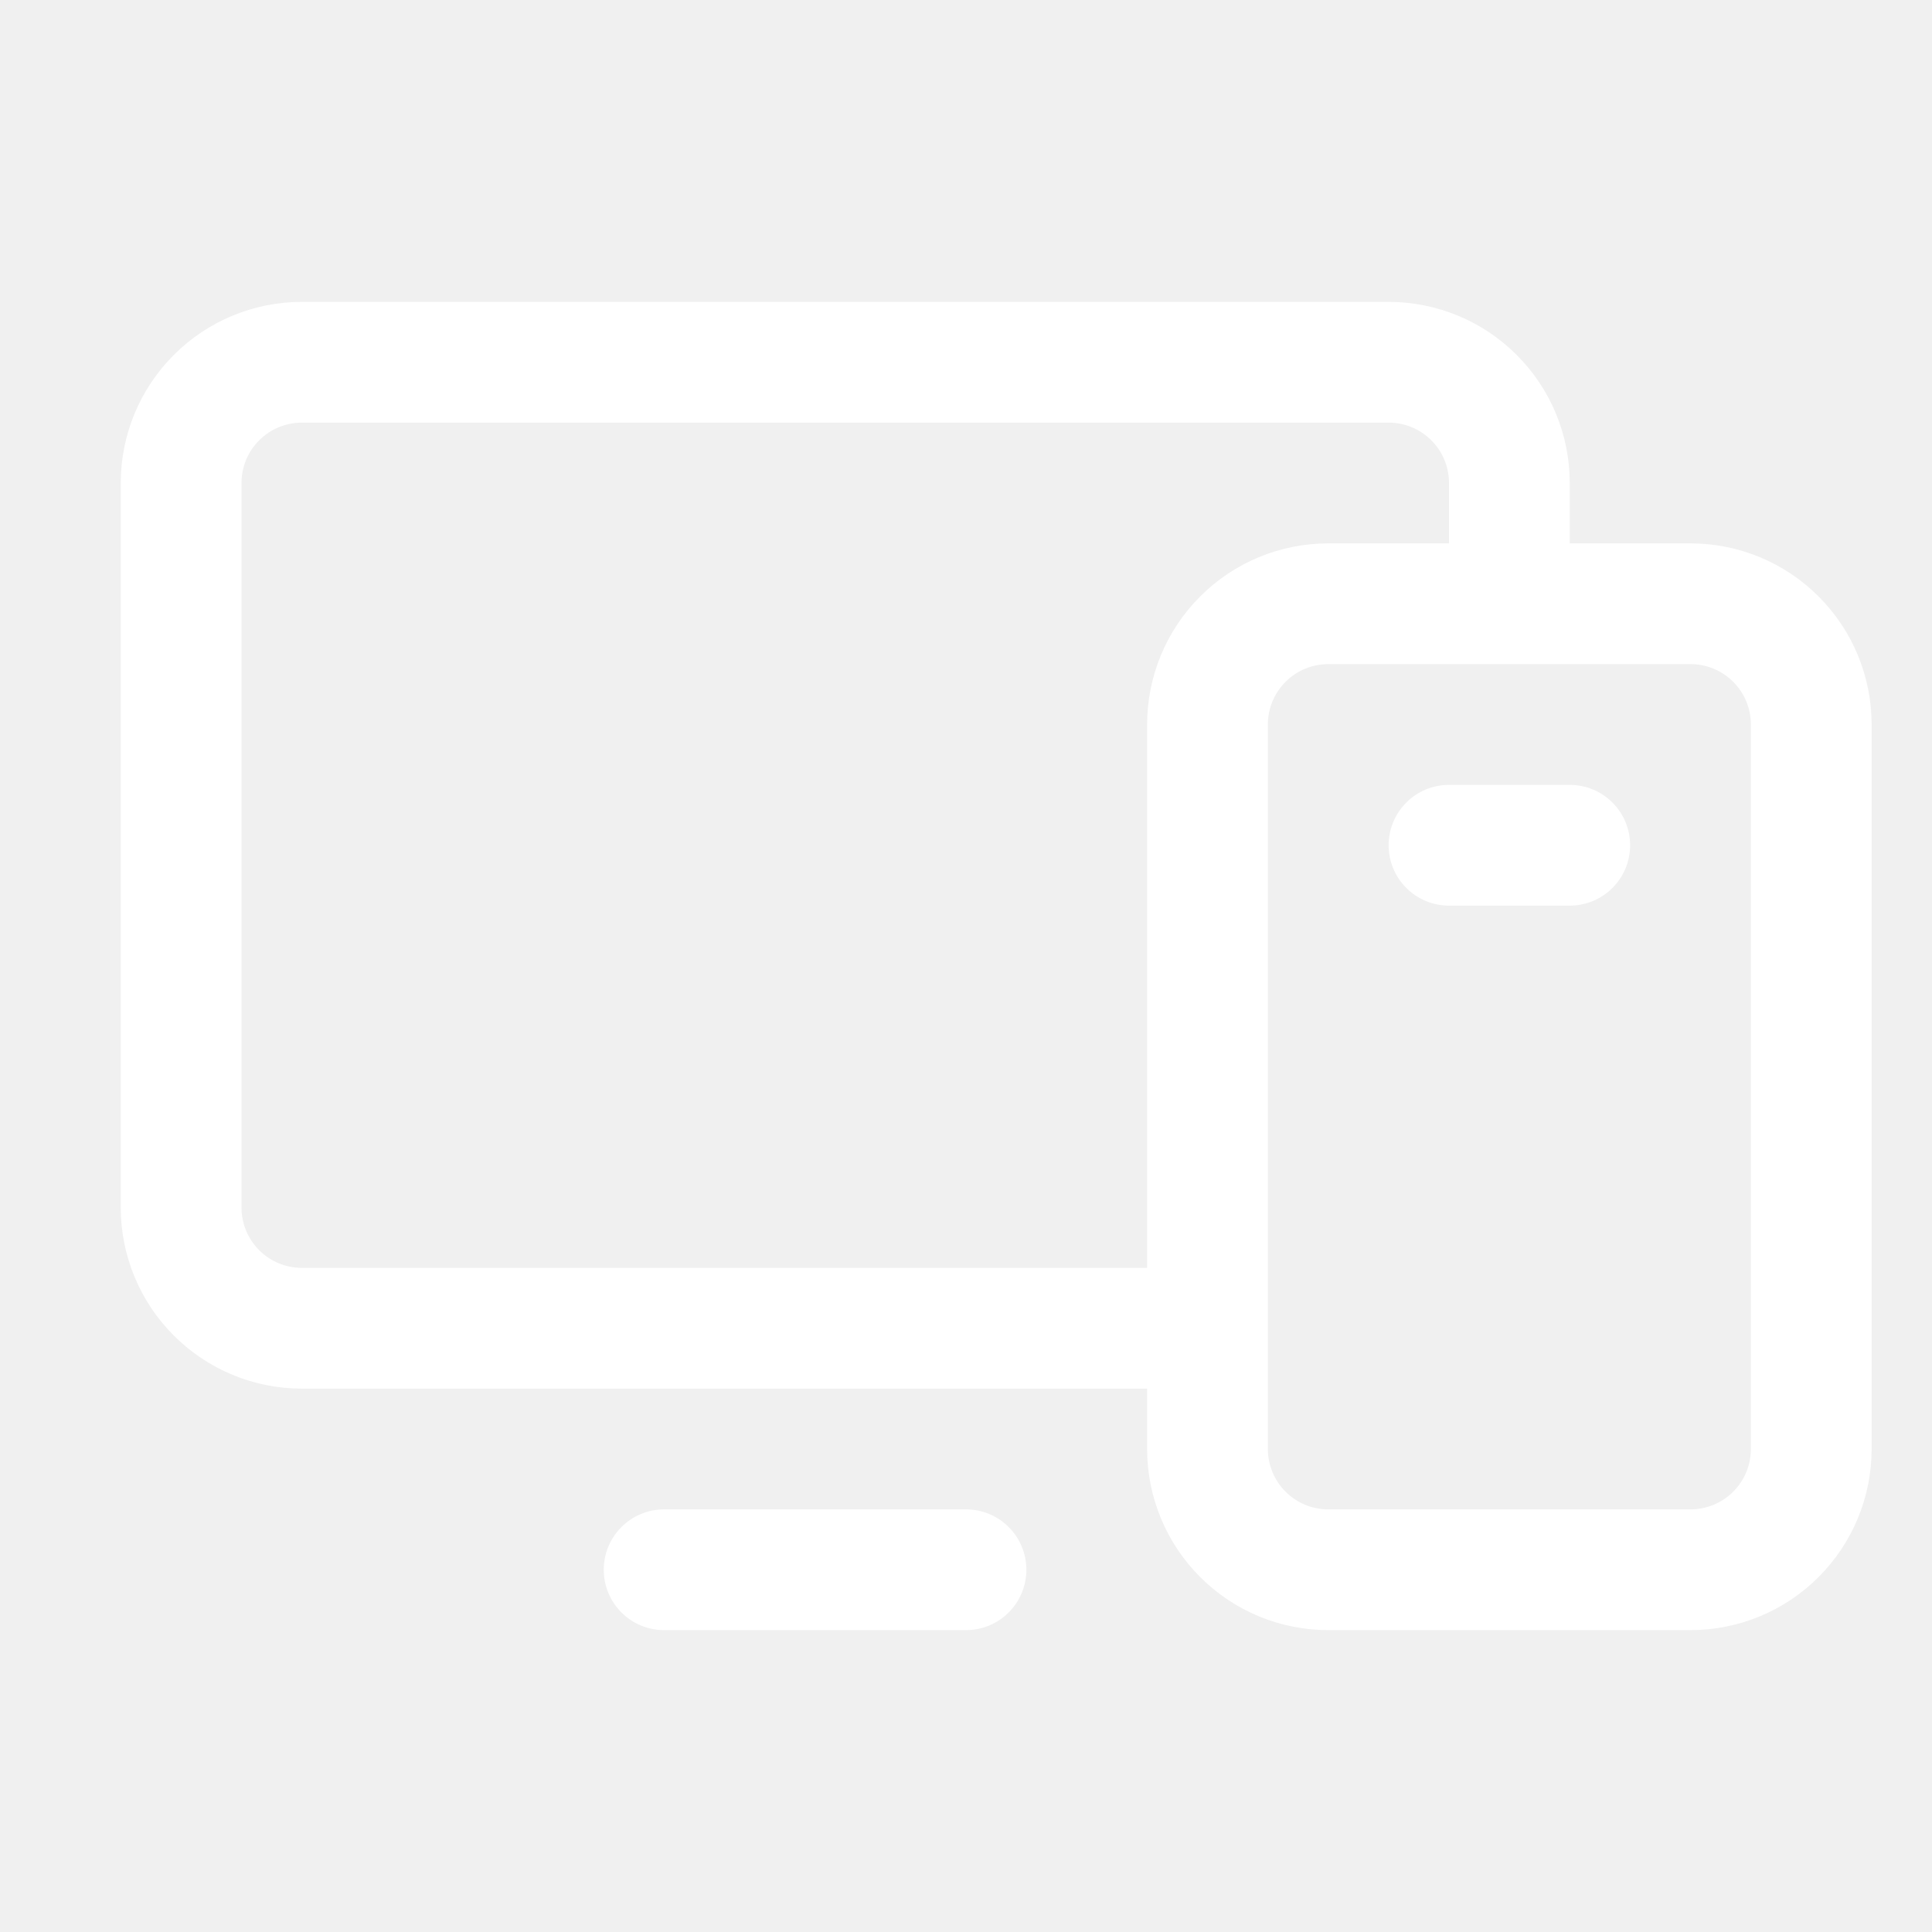
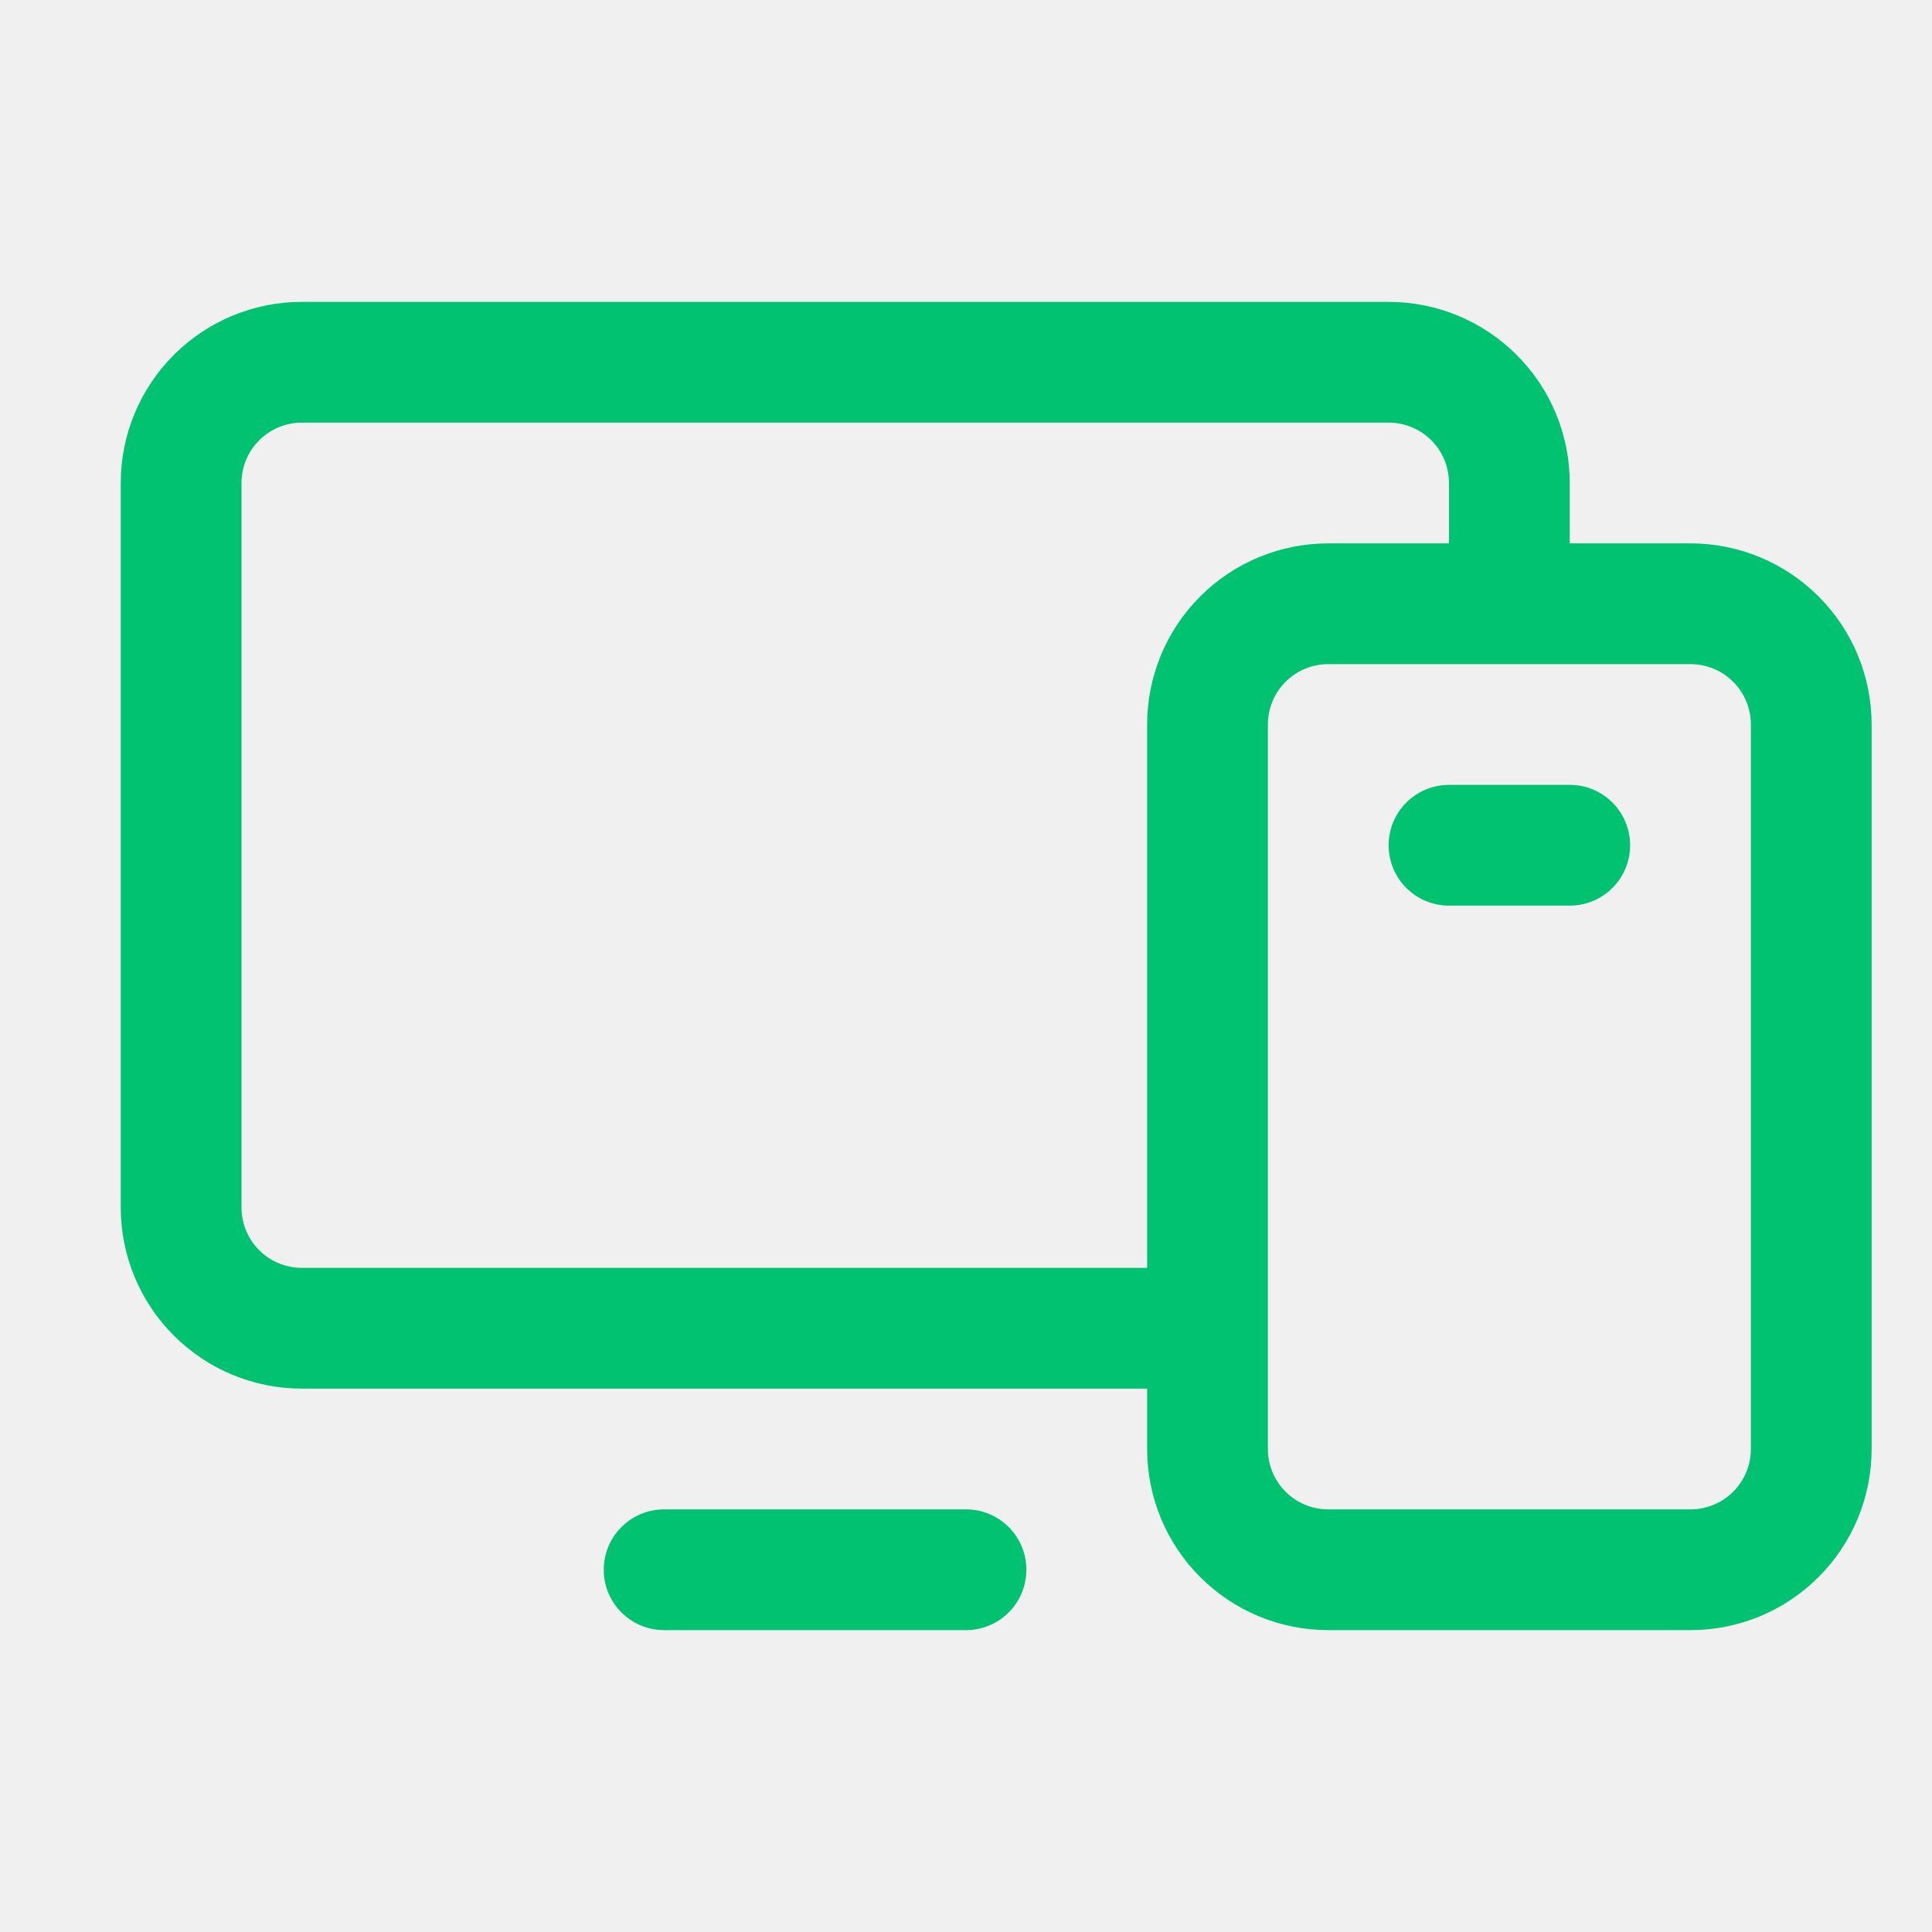
<svg xmlns="http://www.w3.org/2000/svg" width="32" height="32" viewBox="0 0 32 32" fill="none">
-   <g id="SoluÃ§Ãµes / Atoms / Icons">
-     <path id="Vector" d="M28 9H26V8C26 7.204 25.684 6.441 25.121 5.879C24.559 5.316 23.796 5 23 5H5C4.204 5 3.441 5.316 2.879 5.879C2.316 6.441 2 7.204 2 8V20C2 20.796 2.316 21.559 2.879 22.121C3.441 22.684 4.204 23 5 23H19V24C19 24.796 19.316 25.559 19.879 26.121C20.441 26.684 21.204 27 22 27H28C28.796 27 29.559 26.684 30.121 26.121C30.684 25.559 31 24.796 31 24V12C31 11.204 30.684 10.441 30.121 9.879C29.559 9.316 28.796 9 28 9ZM5 21C4.735 21 4.48 20.895 4.293 20.707C4.105 20.52 4 20.265 4 20V8C4 7.735 4.105 7.48 4.293 7.293C4.48 7.105 4.735 7 5 7H23C23.265 7 23.52 7.105 23.707 7.293C23.895 7.48 24 7.735 24 8V9H22C21.204 9 20.441 9.316 19.879 9.879C19.316 10.441 19 11.204 19 12V21H5ZM29 24C29 24.265 28.895 24.52 28.707 24.707C28.52 24.895 28.265 25 28 25H22C21.735 25 21.48 24.895 21.293 24.707C21.105 24.52 21 24.265 21 24V12C21 11.735 21.105 11.48 21.293 11.293C21.48 11.105 21.735 11 22 11H28C28.265 11 28.52 11.105 28.707 11.293C28.895 11.48 29 11.735 29 12V24ZM17 26C17 26.265 16.895 26.52 16.707 26.707C16.52 26.895 16.265 27 16 27H11C10.735 27 10.48 26.895 10.293 26.707C10.105 26.52 10 26.265 10 26C10 25.735 10.105 25.48 10.293 25.293C10.48 25.105 10.735 25 11 25H16C16.265 25 16.52 25.105 16.707 25.293C16.895 25.48 17 25.735 17 26ZM27 14C27 14.265 26.895 14.52 26.707 14.707C26.52 14.895 26.265 15 26 15H24C23.735 15 23.48 14.895 23.293 14.707C23.105 14.52 23 14.265 23 14C23 13.735 23.105 13.48 23.293 13.293C23.48 13.105 23.735 13 24 13H26C26.265 13 26.52 13.105 26.707 13.293C26.895 13.48 27 13.735 27 14Z" fill="white" />
-   </g>
+   <path d="M28 9H26V8C26 7.204 25.684 6.441 25.121 5.879C24.559 5.316 23.796 5 23 5H5C4.204 5 3.441 5.316 2.879 5.879C2.316 6.441 2 7.204 2 8V20C2 20.796 2.316 21.559 2.879 22.121C3.441 22.684 4.204 23 5 23H19V24C19 24.796 19.316 25.559 19.879 26.121C20.441 26.684 21.204 27 22 27H28C28.796 27 29.559 26.684 30.121 26.121C30.684 25.559 31 24.796 31 24V12C31 11.204 30.684 10.441 30.121 9.879C29.559 9.316 28.796 9 28 9ZM5 21C4.735 21 4.48 20.895 4.293 20.707C4.105 20.52 4 20.265 4 20V8C4 7.735 4.105 7.48 4.293 7.293C4.48 7.105 4.735 7 5 7H23C23.265 7 23.52 7.105 23.707 7.293C23.895 7.48 24 7.735 24 8V9H22C21.204 9 20.441 9.316 19.879 9.879C19.316 10.441 19 11.204 19 12V21H5ZM29 24C29 24.265 28.895 24.52 28.707 24.707C28.52 24.895 28.265 25 28 25H22C21.735 25 21.48 24.895 21.293 24.707C21.105 24.52 21 24.265 21 24V12C21 11.735 21.105 11.48 21.293 11.293C21.48 11.105 21.735 11 22 11H28C28.265 11 28.52 11.105 28.707 11.293C28.895 11.48 29 11.735 29 12V24ZM17 26C17 26.265 16.895 26.52 16.707 26.707C16.52 26.895 16.265 27 16 27H11C10.735 27 10.48 26.895 10.293 26.707C10.105 26.52 10 26.265 10 26C10 25.735 10.105 25.48 10.293 25.293C10.48 25.105 10.735 25 11 25H16C16.265 25 16.52 25.105 16.707 25.293C16.895 25.48 17 25.735 17 26ZM27 14C27 14.265 26.895 14.52 26.707 14.707C26.52 14.895 26.265 15 26 15H24C23.735 15 23.48 14.895 23.293 14.707C23.105 14.52 23 14.265 23 14C23 13.735 23.105 13.48 23.293 13.293C23.48 13.105 23.735 13 24 13H26C26.265 13 26.52 13.105 26.707 13.293C26.895 13.48 27 13.735 27 14Z" fill="#00C270" />
</svg>
